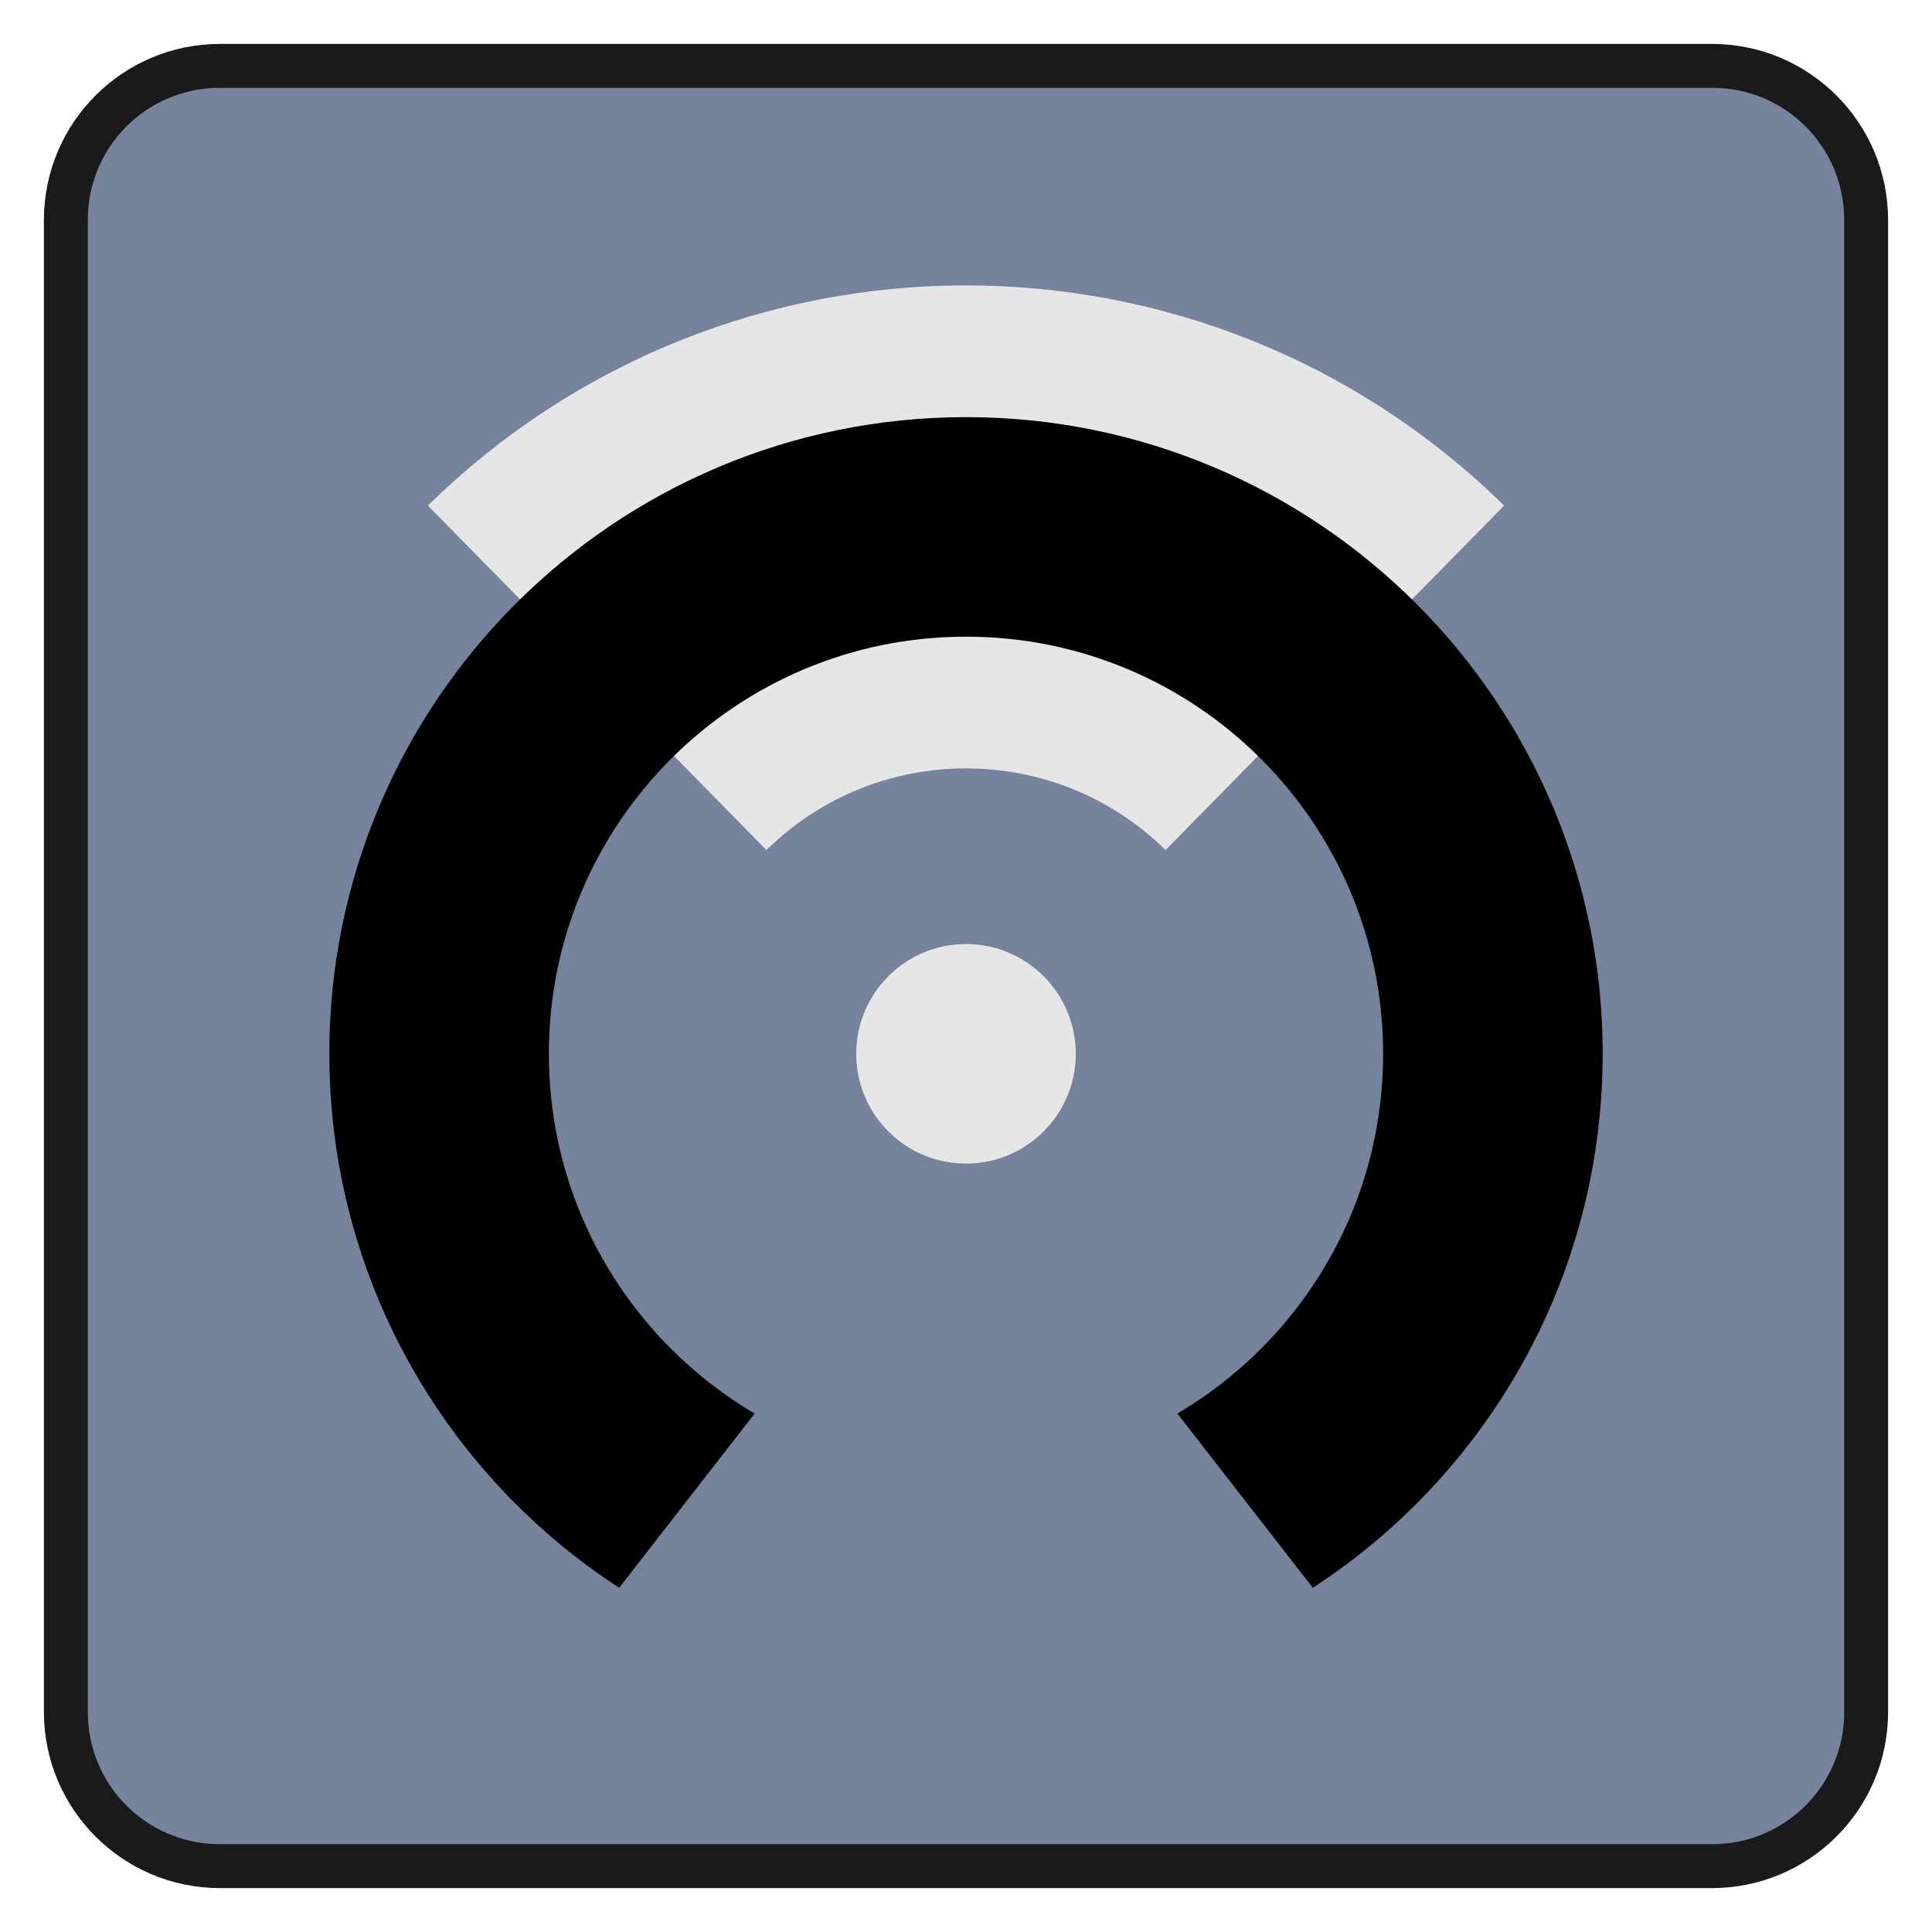
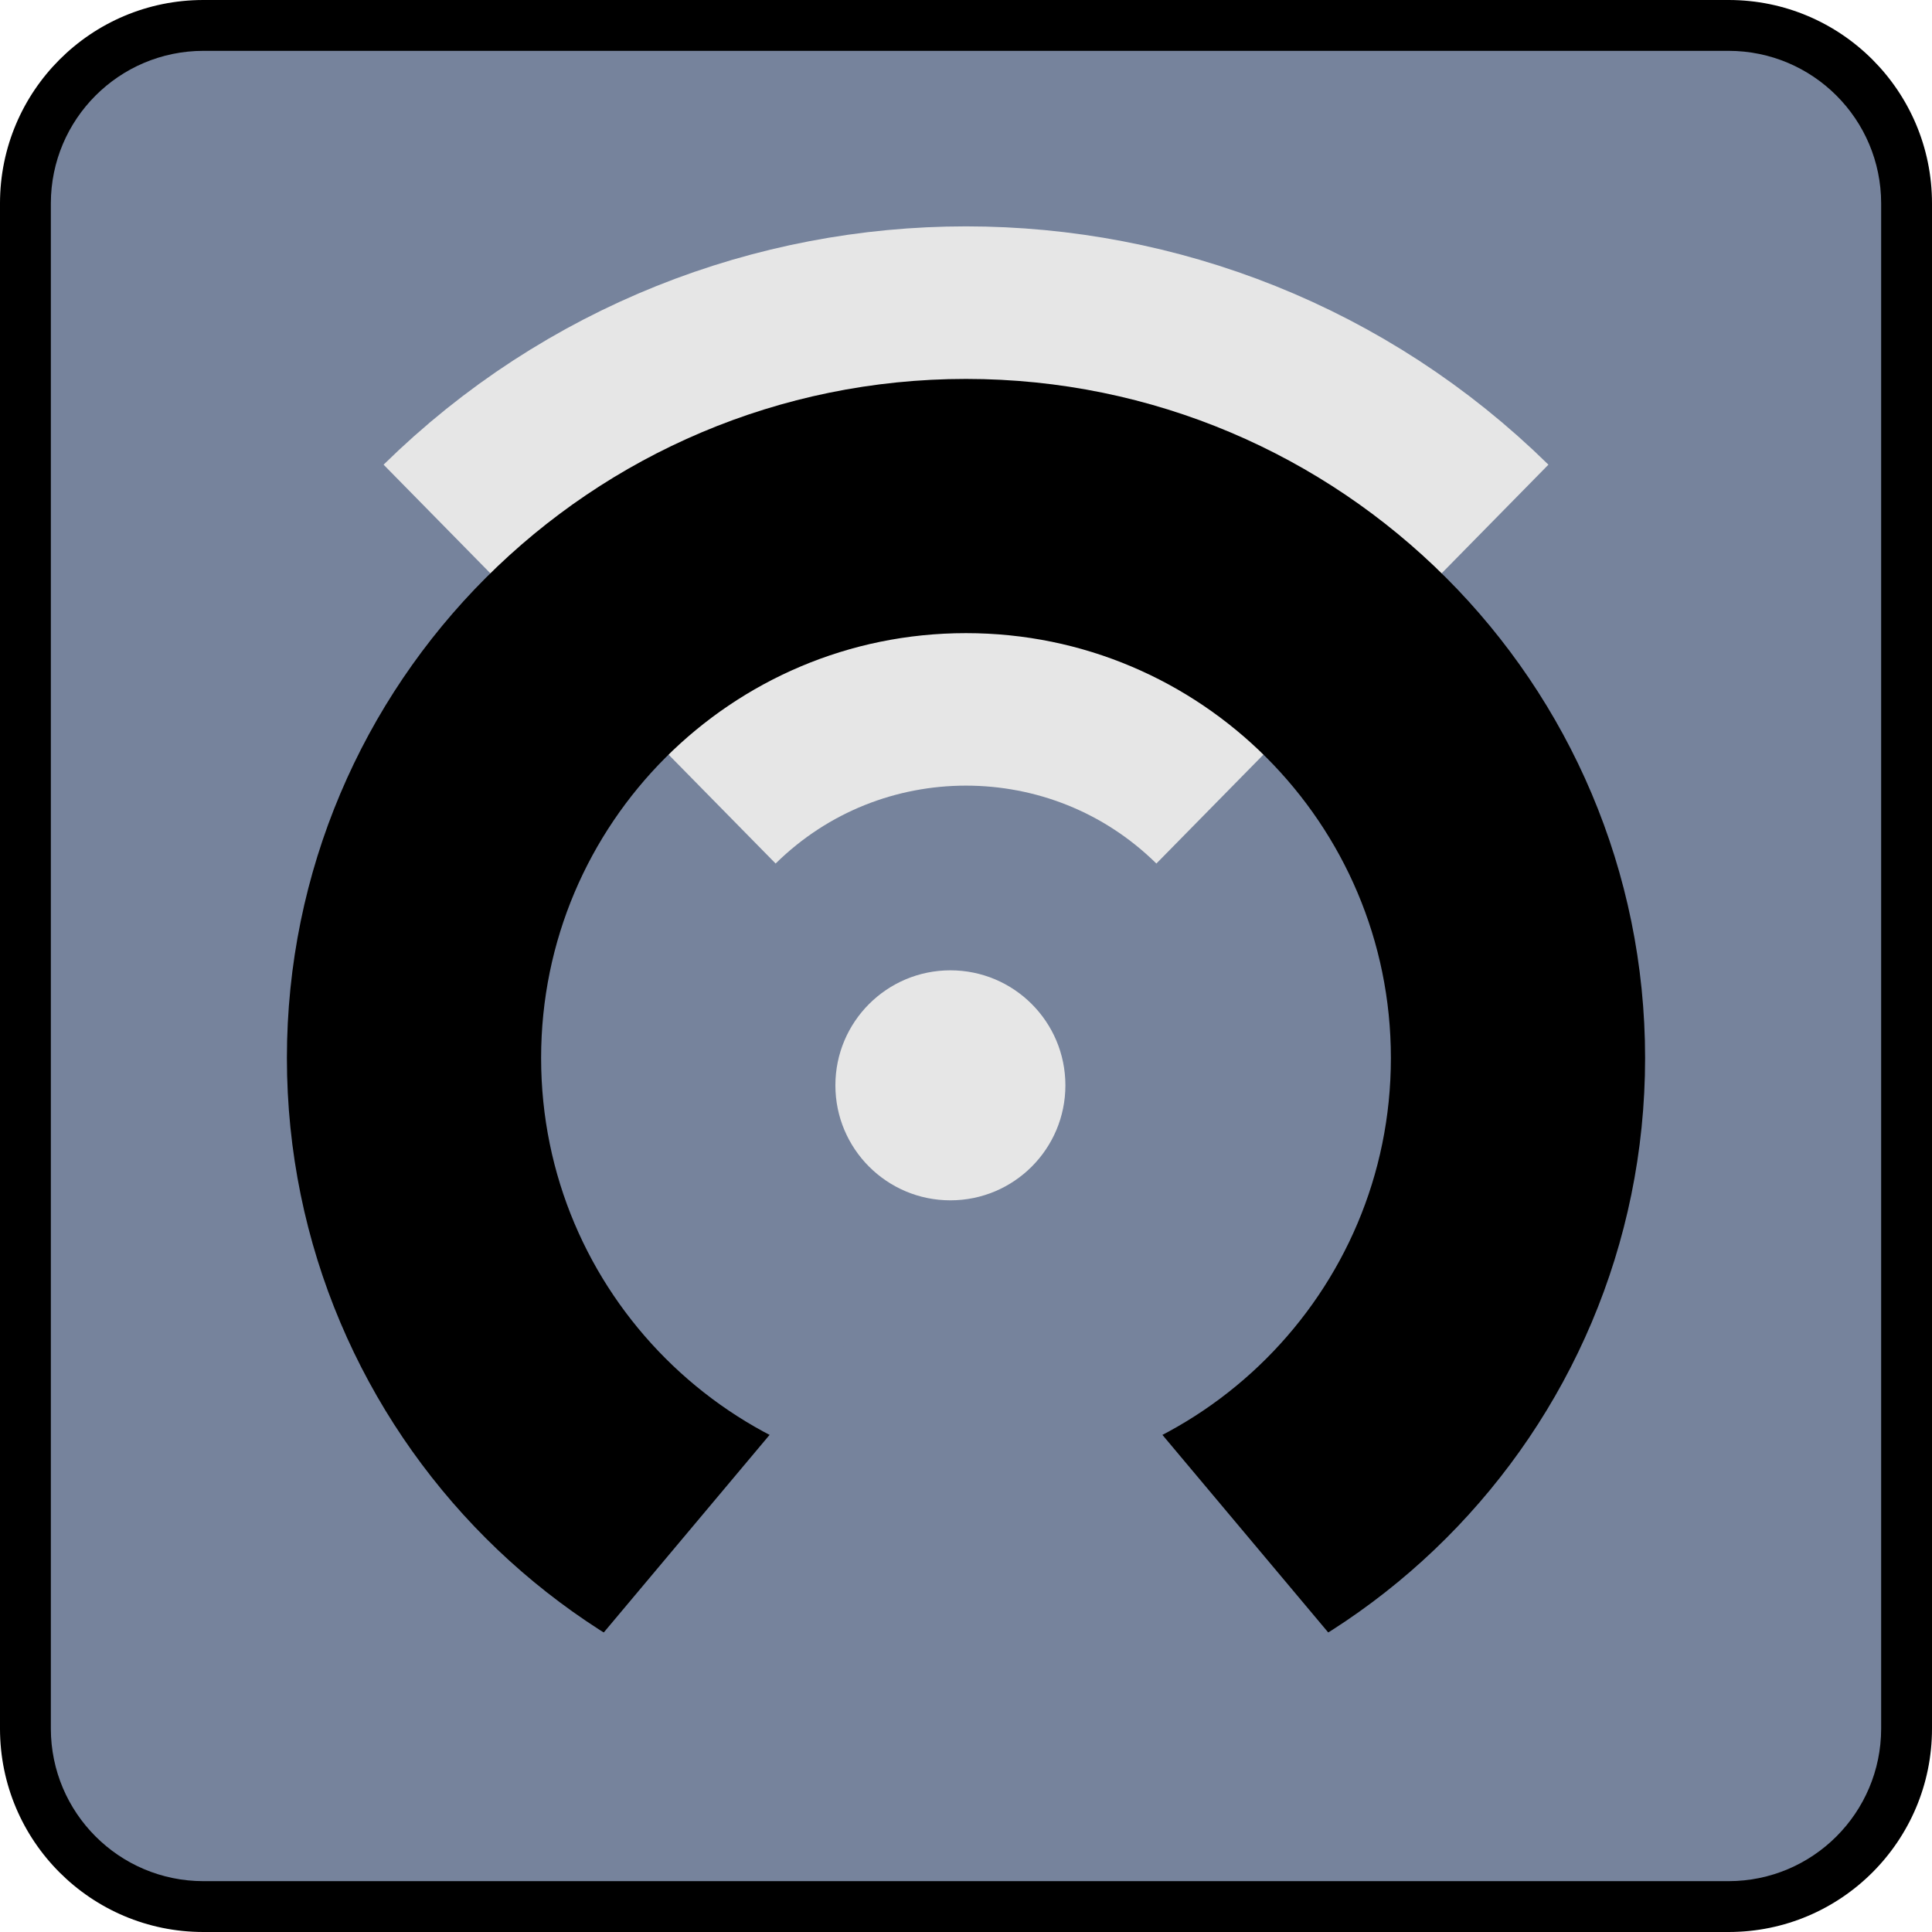
- <svg xmlns="http://www.w3.org/2000/svg" width="44" height="44" viewBox="0 0 44 44">
+ <svg xmlns="http://www.w3.org/2000/svg" width="38" height="38" viewBox="0 0 38 38">
  <defs>
    <style>
      .a {
        fill: #76839c;
      }

-       .b {
-         fill: #1a1a1a;
-       }
- 
-       .c, .d {
+       .b, .c {
        fill: none;
        stroke-miterlimit: 10;
      }

-       .c {
+       .b {
        stroke: #e6e6e6;
        stroke-width: 11px;
      }

-       .d {
+       .c {
        stroke: #000;
        stroke-width: 5px;
      }

-       .e {
+       .d {
        fill: #e6e6e6;
      }
    </style>
  </defs>
  <g>
-     <rect class="a" x="1.5" y="1.5" width="41" height="41" rx="3.5" ry="3.5" />
-     <path class="b" d="M39,2a3.003,3.003,0,0,1,3,3V39a3.003,3.003,0,0,1-3,3H5a3.003,3.003,0,0,1-3-3V5A3.003,3.003,0,0,1,5,2H39m0-1H5A4.012,4.012,0,0,0,1,5V39a4.012,4.012,0,0,0,4,4H39a4.012,4.012,0,0,0,4-4V5a4.012,4.012,0,0,0-4-4Z" />
+     <rect class="a" x="0.5" y="0.5" width="37" height="37" rx="3.5" ry="3.5" />
+     <path d="M34,1a3.003,3.003,0,0,1,3,3V34a3.003,3.003,0,0,1-3,3H4a3.003,3.003,0,0,1-3-3V4A3.003,3.003,0,0,1,4,1H34m0-1H4A4,4,0,0,0,0,4V34a4,4,0,0,0,4,4H34a4,4,0,0,0,4-4V4a4,4,0,0,0-4-4Z" />
  </g>
-   <path class="c" d="M13.6,15.437a11.983,11.983,0,0,1,16.8,0" />
-   <circle class="d" cx="22" cy="24" r="12" />
-   <polygon class="a" points="22 26 10.34 41 33.66 41 22 26" />
-   <circle class="e" cx="22" cy="24" r="2.5" />
+   <path class="b" d="M11.4,13.062a10.842,10.842,0,0,1,15.2,0" />
+   <circle class="c" cx="19" cy="20.81" r="10.857" />
+   <polygon class="a" points="19 23.619 8.45 36.19 29.55 36.19 19 23.619" />
+   <circle class="d" cx="18.693" cy="21.347" r="2.262" />
</svg>
